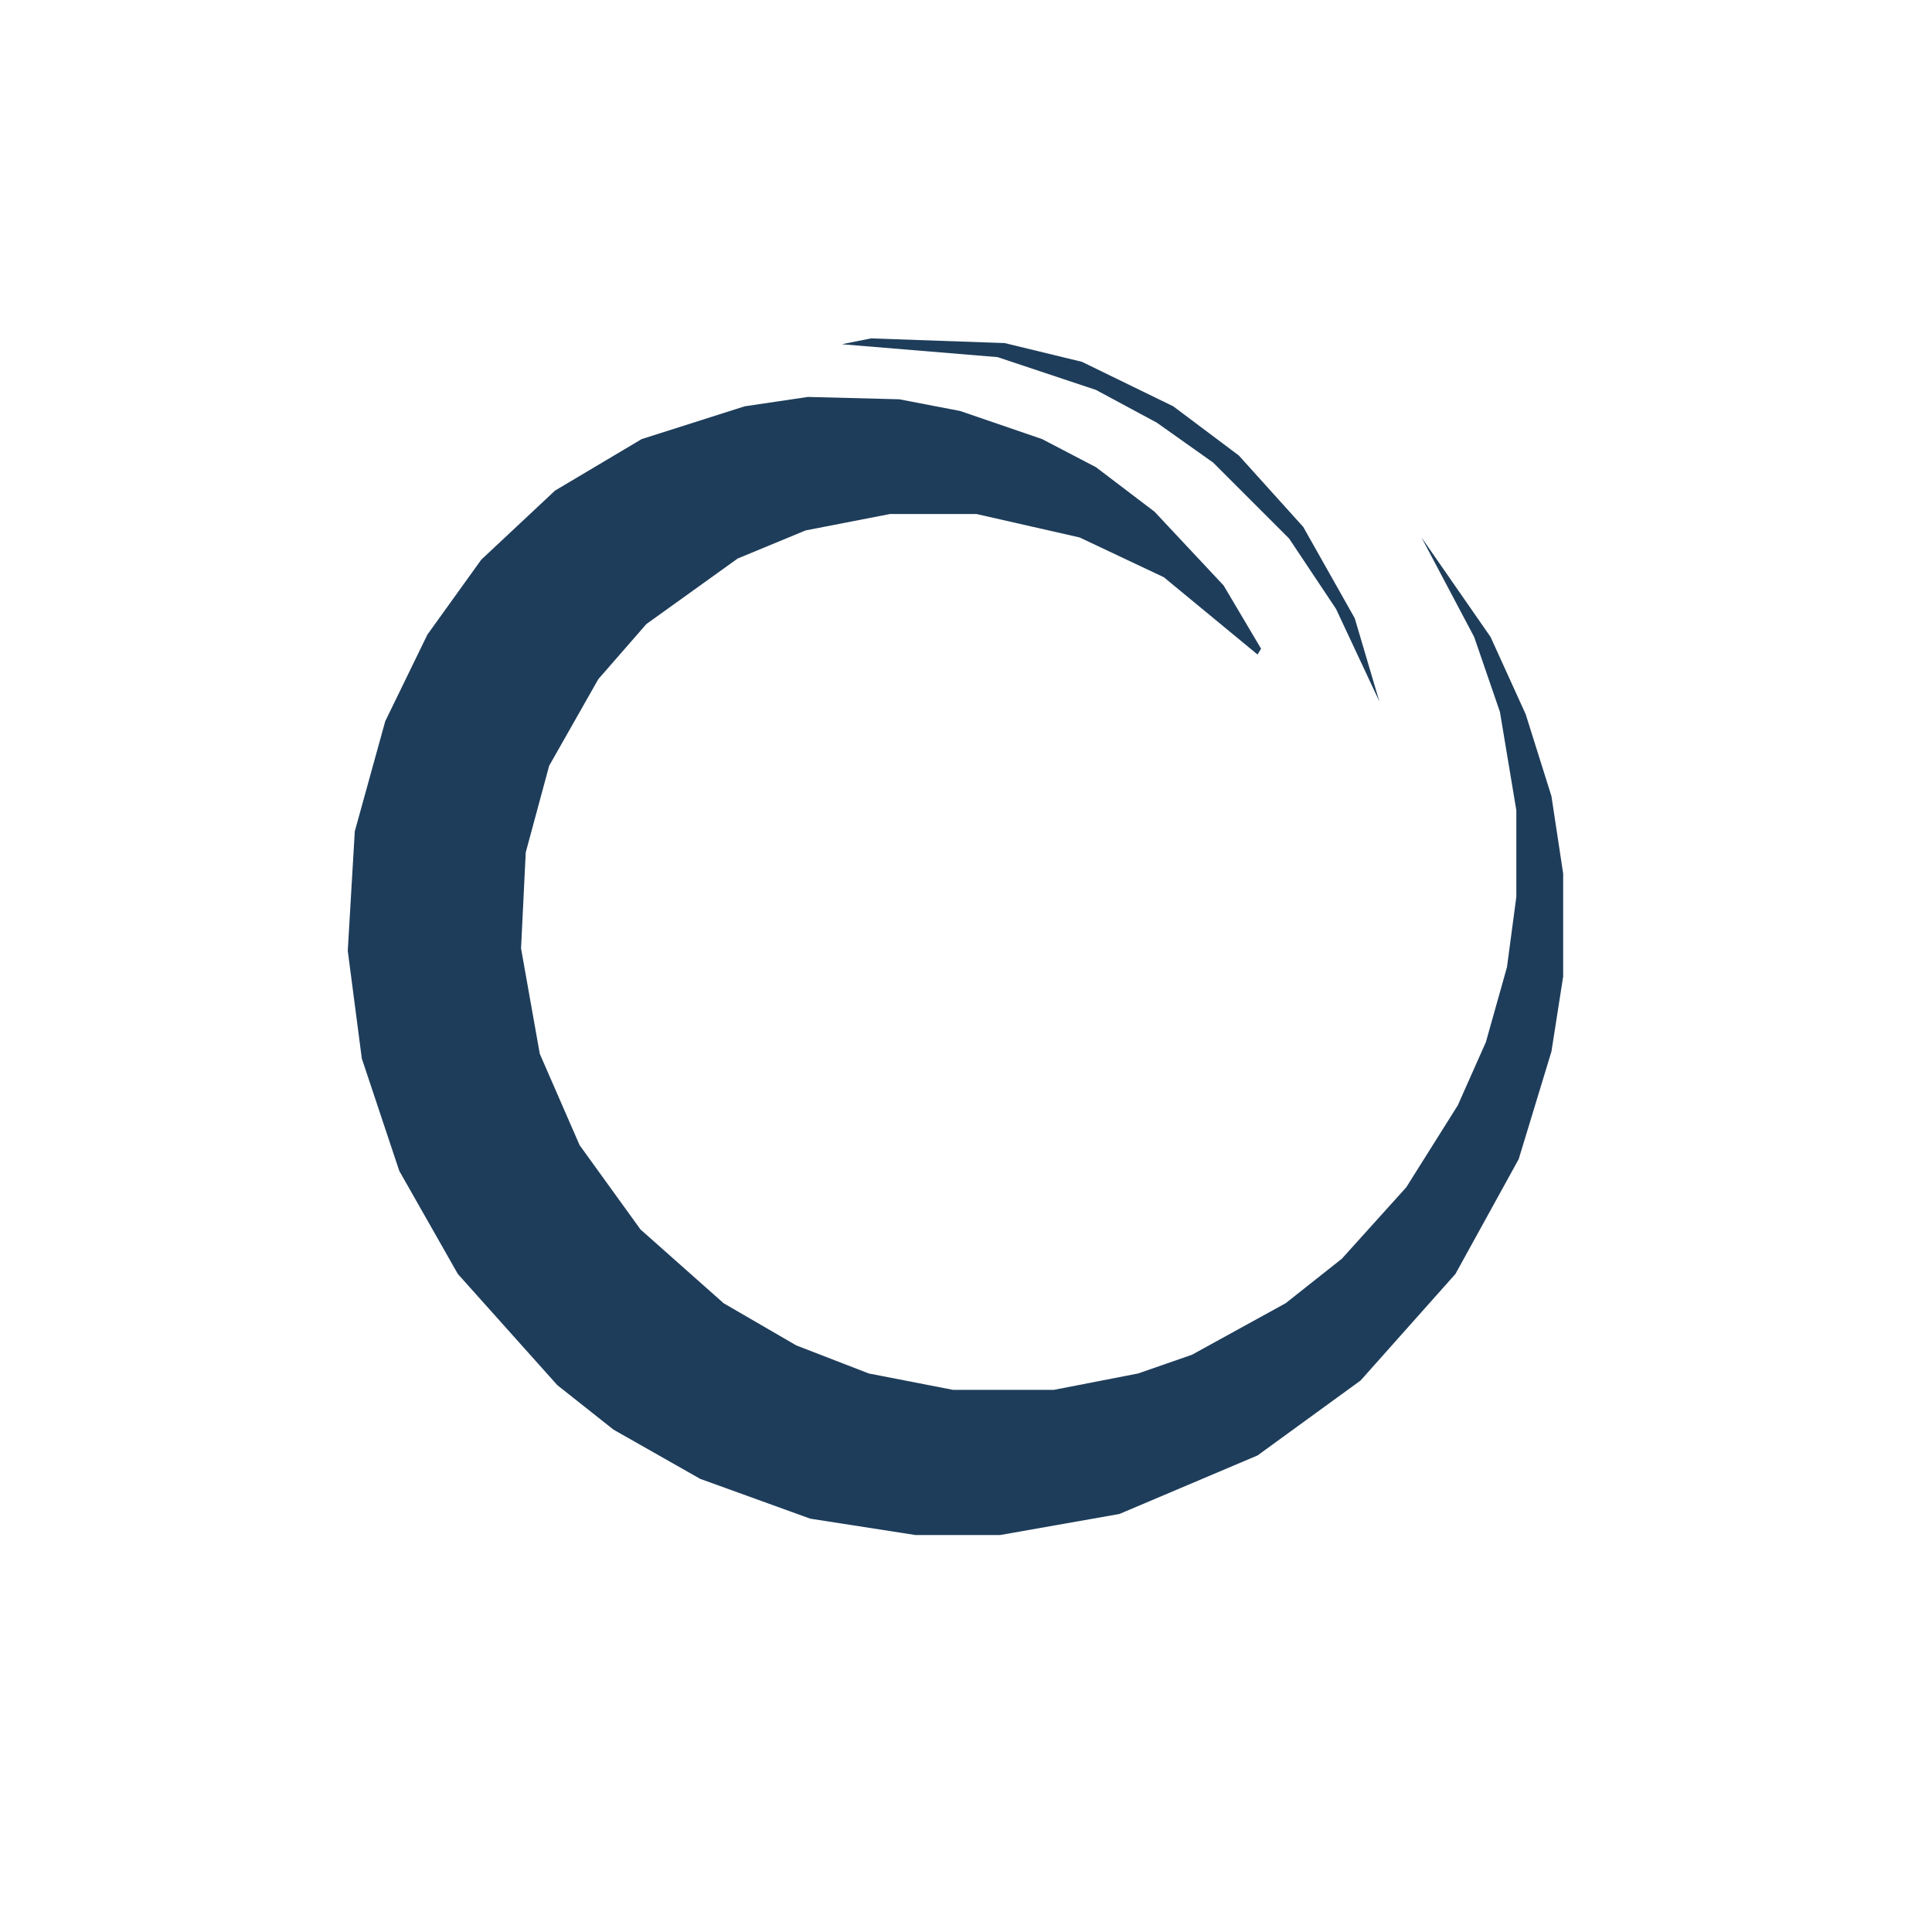
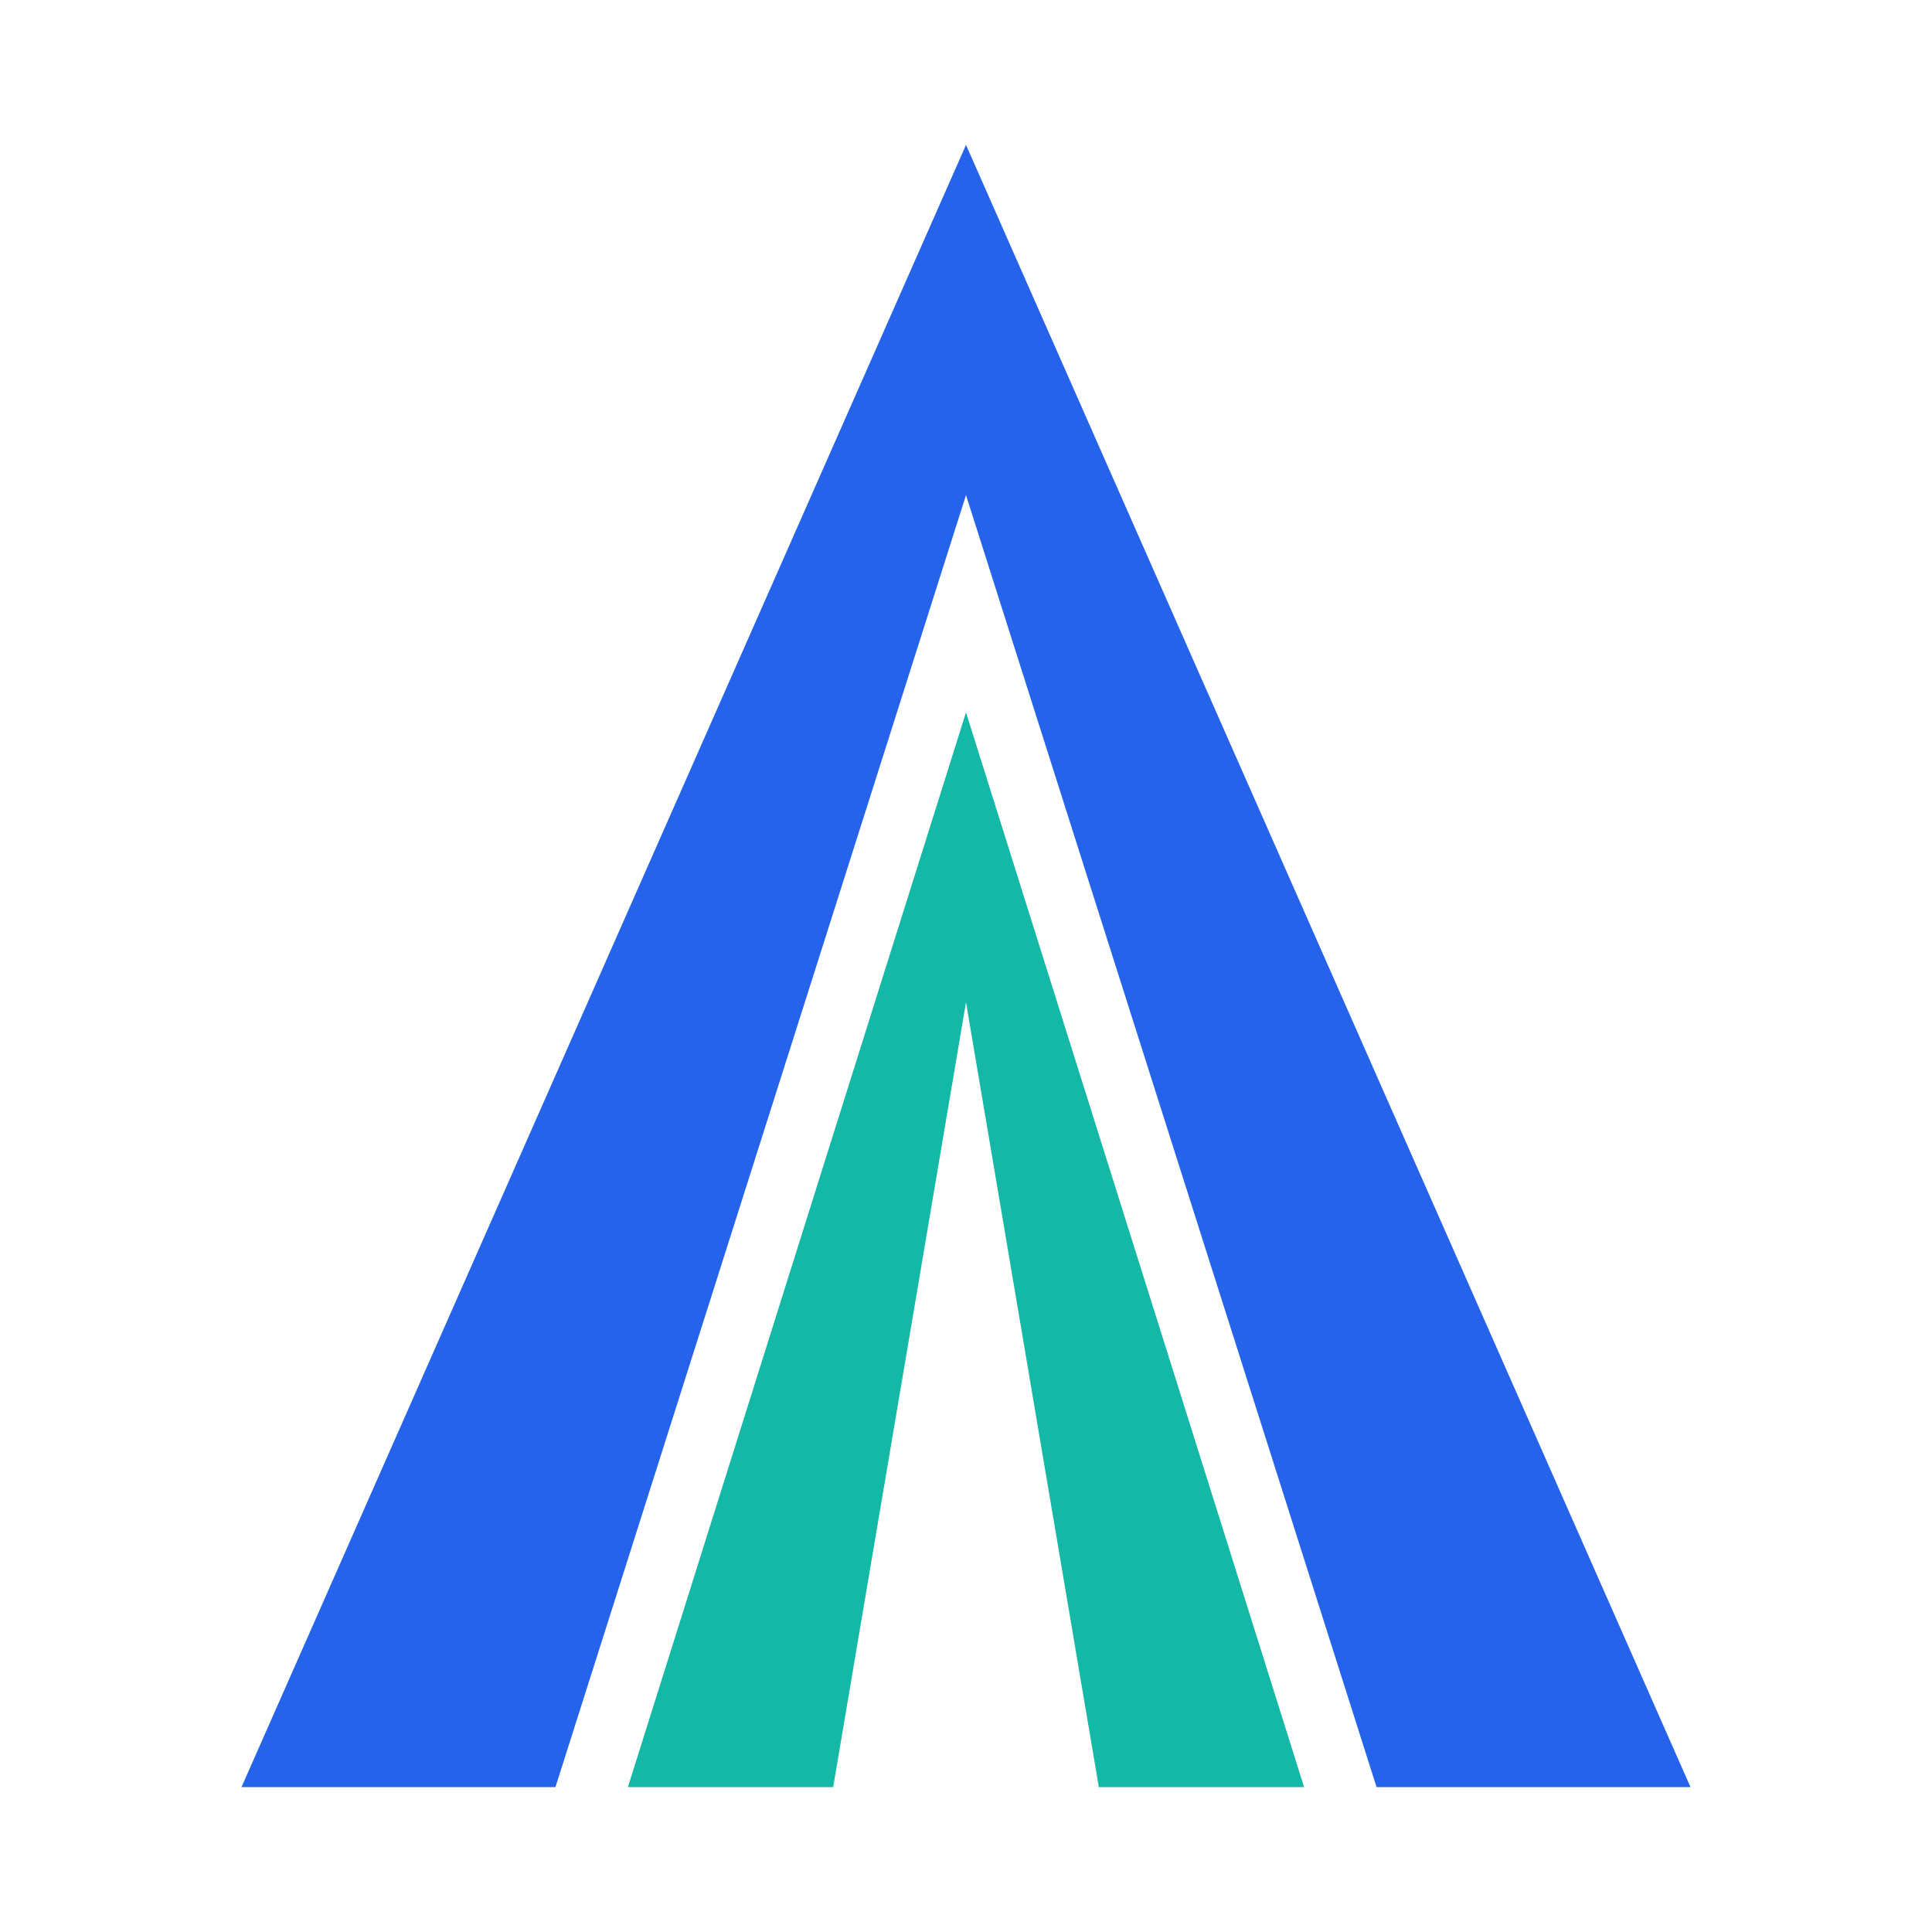
- <svg xmlns="http://www.w3.org/2000/svg" viewBox="0 0 825 825">
-   <path fill="#1e3d5a" fill-rule="evenodd" d="M 589.00 299.50 L 570.50 260.00 L 550.50 230.00 L 518.00 197.50 L 494.00 180.50 L 468.00 166.50 L 426.00 152.50 L 359.50 147.00 L 372.00 144.50 L 429.00 146.50 L 462.00 154.50 L 501.00 173.50 L 529.00 194.50 L 556.50 225.00 L 578.50 264.00 L 589.00 299.50 Z M 427.00 655.50 L 391.00 655.50 L 346.00 648.50 L 299.00 631.50 L 262.00 610.50 L 238.00 591.50 L 195.50 544.00 L 170.50 500.00 L 154.50 452.00 L 148.50 406.00 L 151.50 355.00 L 164.50 308.00 L 182.50 271.00 L 205.50 239.00 L 237.00 209.50 L 274.00 187.50 L 318.00 173.50 L 345.00 169.50 L 384.00 170.50 L 410.00 175.50 L 445.00 187.50 L 468.00 199.50 L 493.00 218.50 L 522.50 250.00 L 538.50 277.00 L 537.00 279.50 L 497.00 246.50 L 461.00 229.50 L 417.00 219.50 L 380.00 219.50 L 344.00 226.50 L 315.00 238.50 L 276.00 266.50 L 255.50 290.00 L 234.50 327.00 L 224.50 364.00 L 222.50 405.00 L 230.50 450.00 L 247.50 489.00 L 273.50 525.00 L 309.00 556.50 L 340.00 574.50 L 371.00 586.50 L 407.00 593.50 L 450.00 593.50 L 486.00 586.50 L 509.00 578.50 L 549.00 556.50 L 573.00 537.50 L 600.50 507.00 L 622.50 472.00 L 634.50 445.00 L 643.50 413.00 L 647.50 383.00 L 647.50 346.00 L 640.50 304.00 L 629.50 272.00 L 607.00 229.50 L 636.50 272.00 L 651.50 305.00 L 662.50 340.00 L 667.50 373.00 L 667.50 417.00 L 662.50 449.00 L 648.50 495.00 L 621.50 544.00 L 581.00 589.50 L 537.00 621.50 L 478.00 646.50 L 427.00 655.50 Z M 606.00 229.50 L 606.00 229.50 Z" />
+ <svg xmlns="http://www.w3.org/2000/svg" width="16" height="16" viewBox="0 0 16 16">
+   <rect width="16" height="16" fill="transparent" />
+   <path fill="#2563eb" fill-rule="evenodd" d="     M8 1.2 L2.0 14.8 L14.0 14.8 Z     M8 4.1 L4.6 14.8 L11.4 14.8 Z" />
+   <path fill="#14b8a6" fill-rule="evenodd" d="     M8 5.9 L5.2 14.8 L10.8 14.8 Z     M8 8.3 L6.9 14.8 L9.1 14.8 Z" />
</svg>
